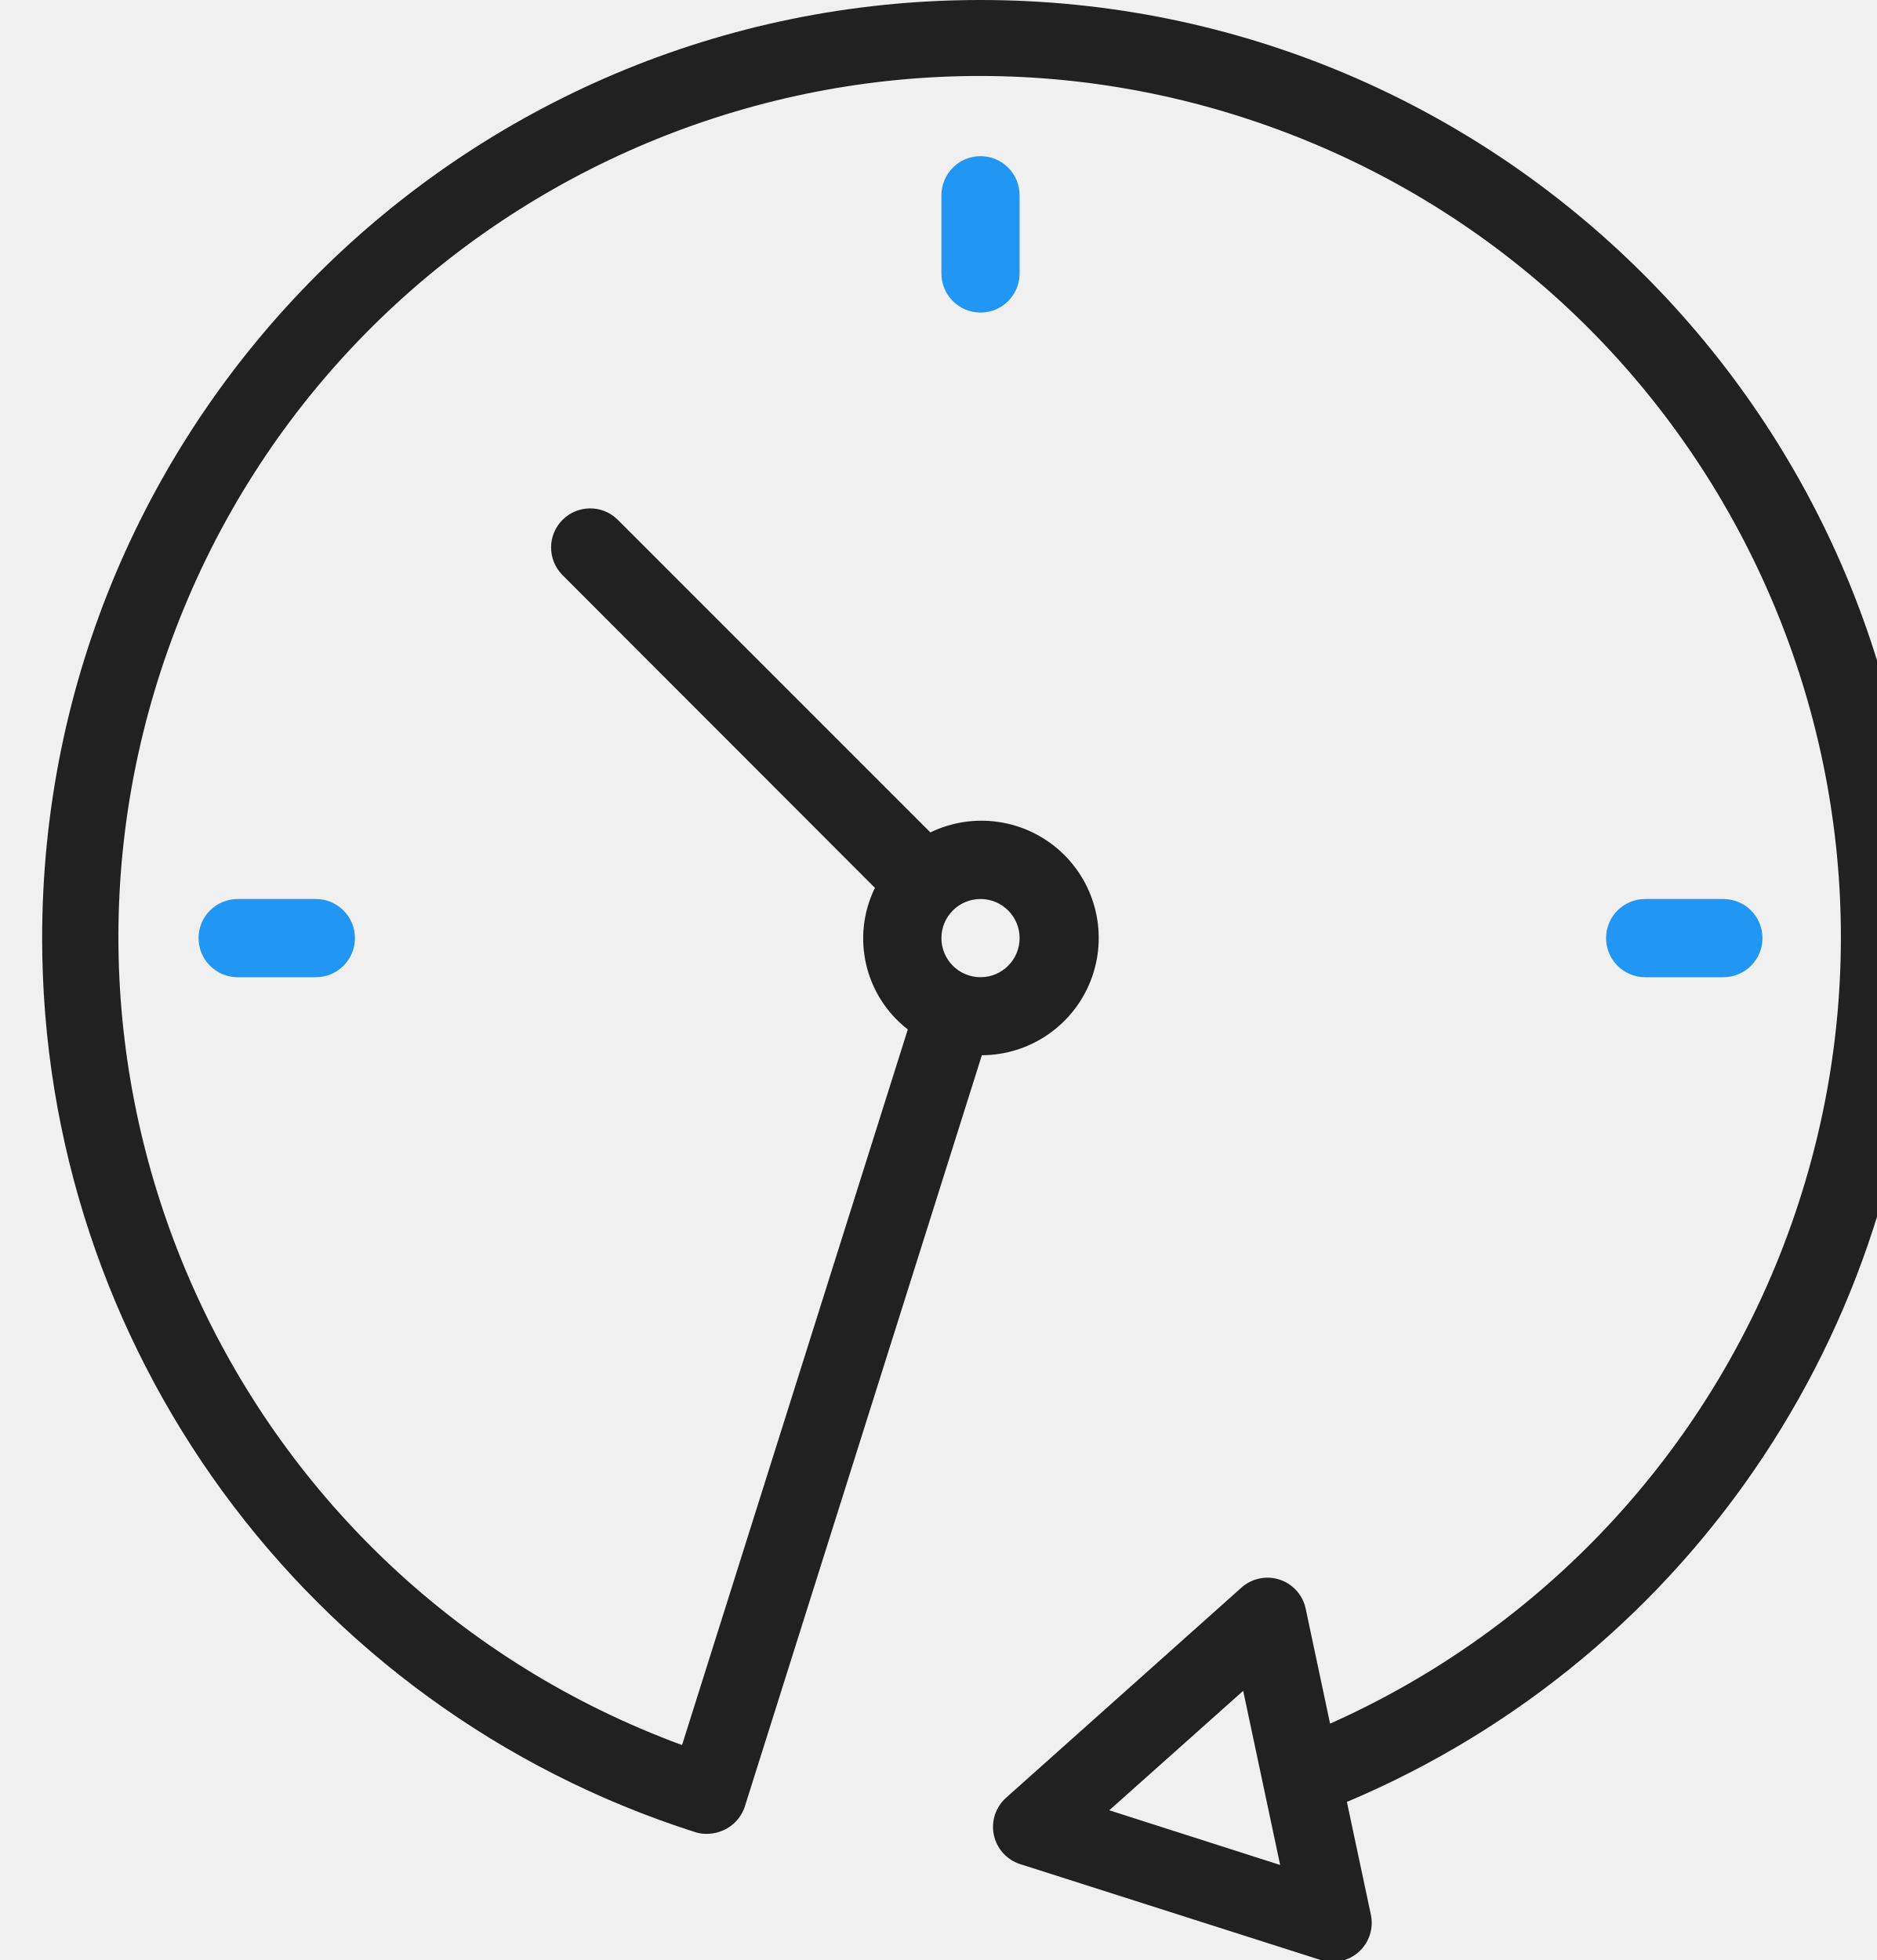
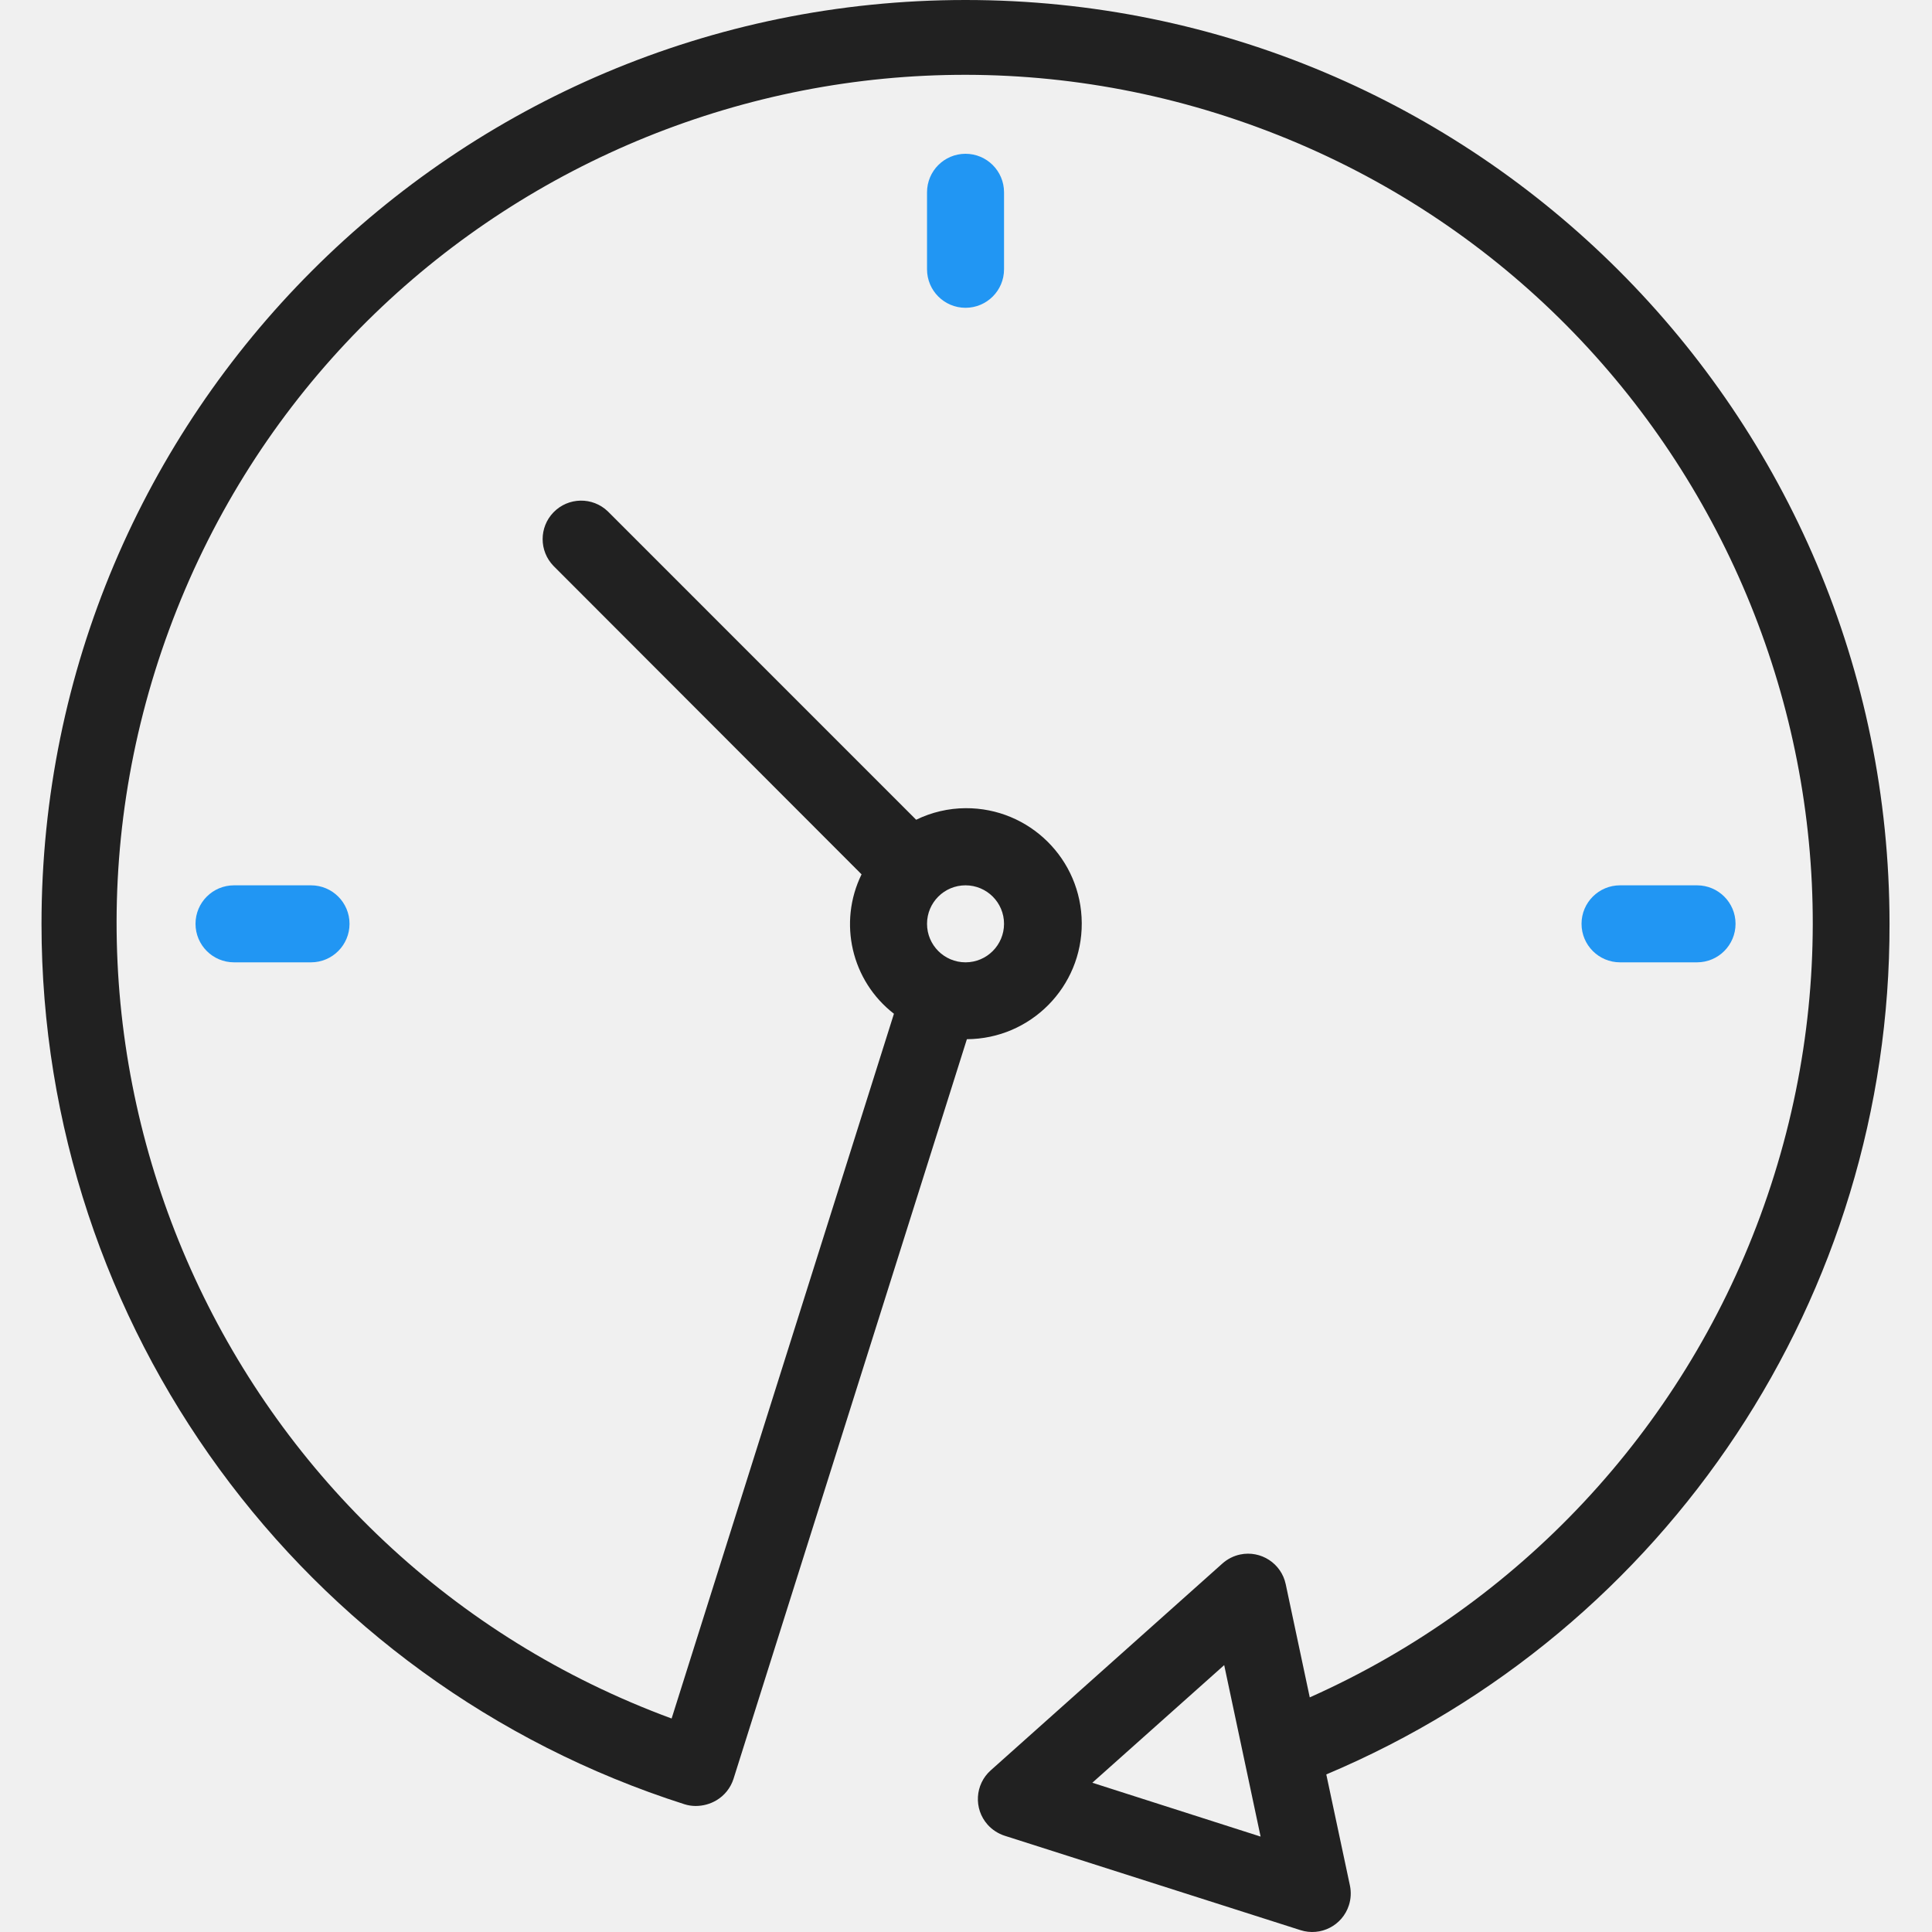
- <svg xmlns="http://www.w3.org/2000/svg" fill="none">
+ <svg xmlns="http://www.w3.org/2000/svg" width="70" height="70" viewBox="0 0 70 70" fill="none">
  <g clip-path="url(#clip0)">
-     <path d="M68.461 33.471C68.458 14.982 53.466-.004 34.975 0 16.485.004 1.5 14.996 1.504 33.486A33.479 33.479 0 0024.799 65.37c.133.042.27.063.41.063.263 0 .521-.071.748-.205.296-.175.516-.453.62-.78l8.454-26.797a4.184 4.184 0 10-1.837-7.95L22.025 18.53a1.395 1.395 0 00-1.972 1.973l11.163 11.176a4.104 4.104 0 001.173 5.051l-8.055 25.535C8.414 56.4.262 38.74 6.126 22.82 11.991 6.9 29.65-1.252 45.571 4.613c15.92 5.864 24.072 23.524 18.207 39.444A30.72 30.72 0 0147.455 61.5l-.87-4.1a1.394 1.394 0 00-2.294-.752l-8.393 7.494a1.394 1.394 0 00.505 2.372l10.716 3.42a1.394 1.394 0 001.791-1.619l-.855-4.022a33.37 33.37 0 0020.406-30.82zm-33.478-1.394a1.395 1.395 0 110 2.79 1.395 1.395 0 010-2.79zm4.594 32.515l4.778-4.262 1.319 6.213-6.097-1.951z" fill="#212121" />
-     <path d="M33.588 6.967v2.79a1.395 1.395 0 102.79 0v-2.79a1.395 1.395 0 00-2.79 0zM8.479 32.077a1.395 1.395 0 000 2.79h2.79a1.395 1.395 0 100-2.79h-2.79zM61.487 34.867a1.395 1.395 0 100-2.79h-2.79a1.395 1.395 0 000 2.79h2.79z" fill="#2196F3" />
+     <path d="M68.461 33.471C68.458 14.982 53.466 -0.004 34.975 6.99302e-07C16.486 0.004 1.5 14.996 1.504 33.486C1.507 48.05 10.925 60.941 24.799 65.371C24.932 65.413 25.07 65.434 25.208 65.434C25.472 65.433 25.73 65.363 25.957 65.229C26.253 65.054 26.473 64.776 26.577 64.449L35.032 37.652C37.343 37.64 39.207 35.757 39.194 33.446C39.183 31.134 37.3 29.271 34.988 29.282C34.367 29.285 33.753 29.428 33.194 29.701L22.025 18.53C21.471 17.995 20.588 18.011 20.053 18.564C19.53 19.105 19.53 19.962 20.053 20.503L31.216 31.679C30.36 33.428 30.849 35.538 32.389 36.73L24.334 62.265C8.414 56.4 0.262 38.74 6.126 22.82C11.991 6.9 29.65 -1.252 45.571 4.613C61.491 10.477 69.643 28.137 63.778 44.057C60.913 51.835 55.026 58.125 47.455 61.499L46.584 57.399C46.425 56.645 45.684 56.164 44.931 56.323C44.693 56.374 44.473 56.486 44.291 56.648L35.898 64.141C35.322 64.653 35.271 65.535 35.783 66.111C35.95 66.297 36.164 66.436 36.403 66.513L47.119 69.933C47.852 70.168 48.638 69.765 48.873 69.031C48.948 68.799 48.96 68.553 48.91 68.314L48.054 64.291C60.445 59.068 68.49 46.918 68.461 33.471ZM34.983 32.077C35.753 32.077 36.378 32.701 36.378 33.471C36.378 34.242 35.753 34.867 34.983 34.867C34.212 34.867 33.588 34.242 33.588 33.471C33.588 32.701 34.212 32.077 34.983 32.077ZM39.577 64.592L44.355 60.33L45.674 66.543L39.577 64.592Z" fill="#212121" />
+     <path d="M33.588 6.967V9.757C33.588 10.528 34.212 11.152 34.983 11.152C35.753 11.152 36.378 10.528 36.378 9.757V6.967C36.378 6.197 35.753 5.572 34.983 5.572C34.212 5.572 33.588 6.197 33.588 6.967Z" fill="#2196F3" />
+     <path d="M8.479 32.077C7.708 32.077 7.084 32.701 7.084 33.471C7.084 34.242 7.708 34.867 8.479 34.867H11.269C12.039 34.867 12.664 34.242 12.664 33.471C12.664 32.701 12.039 32.077 11.269 32.077H8.479Z" fill="#2196F3" />
+     <path d="M61.487 34.867C62.257 34.867 62.882 34.242 62.882 33.471C62.882 32.701 62.257 32.077 61.487 32.077H58.697C57.927 32.077 57.302 32.701 57.302 33.471C57.302 34.242 57.927 34.867 58.697 34.867H61.487Z" fill="#2196F3" />
  </g>
  <defs>
    <clipPath id="clip0">
-       <path fill="#fff" d="M0 0h70v70H0z" />
+       <rect width="70" height="70" fill="white" />
    </clipPath>
  </defs>
</svg>
